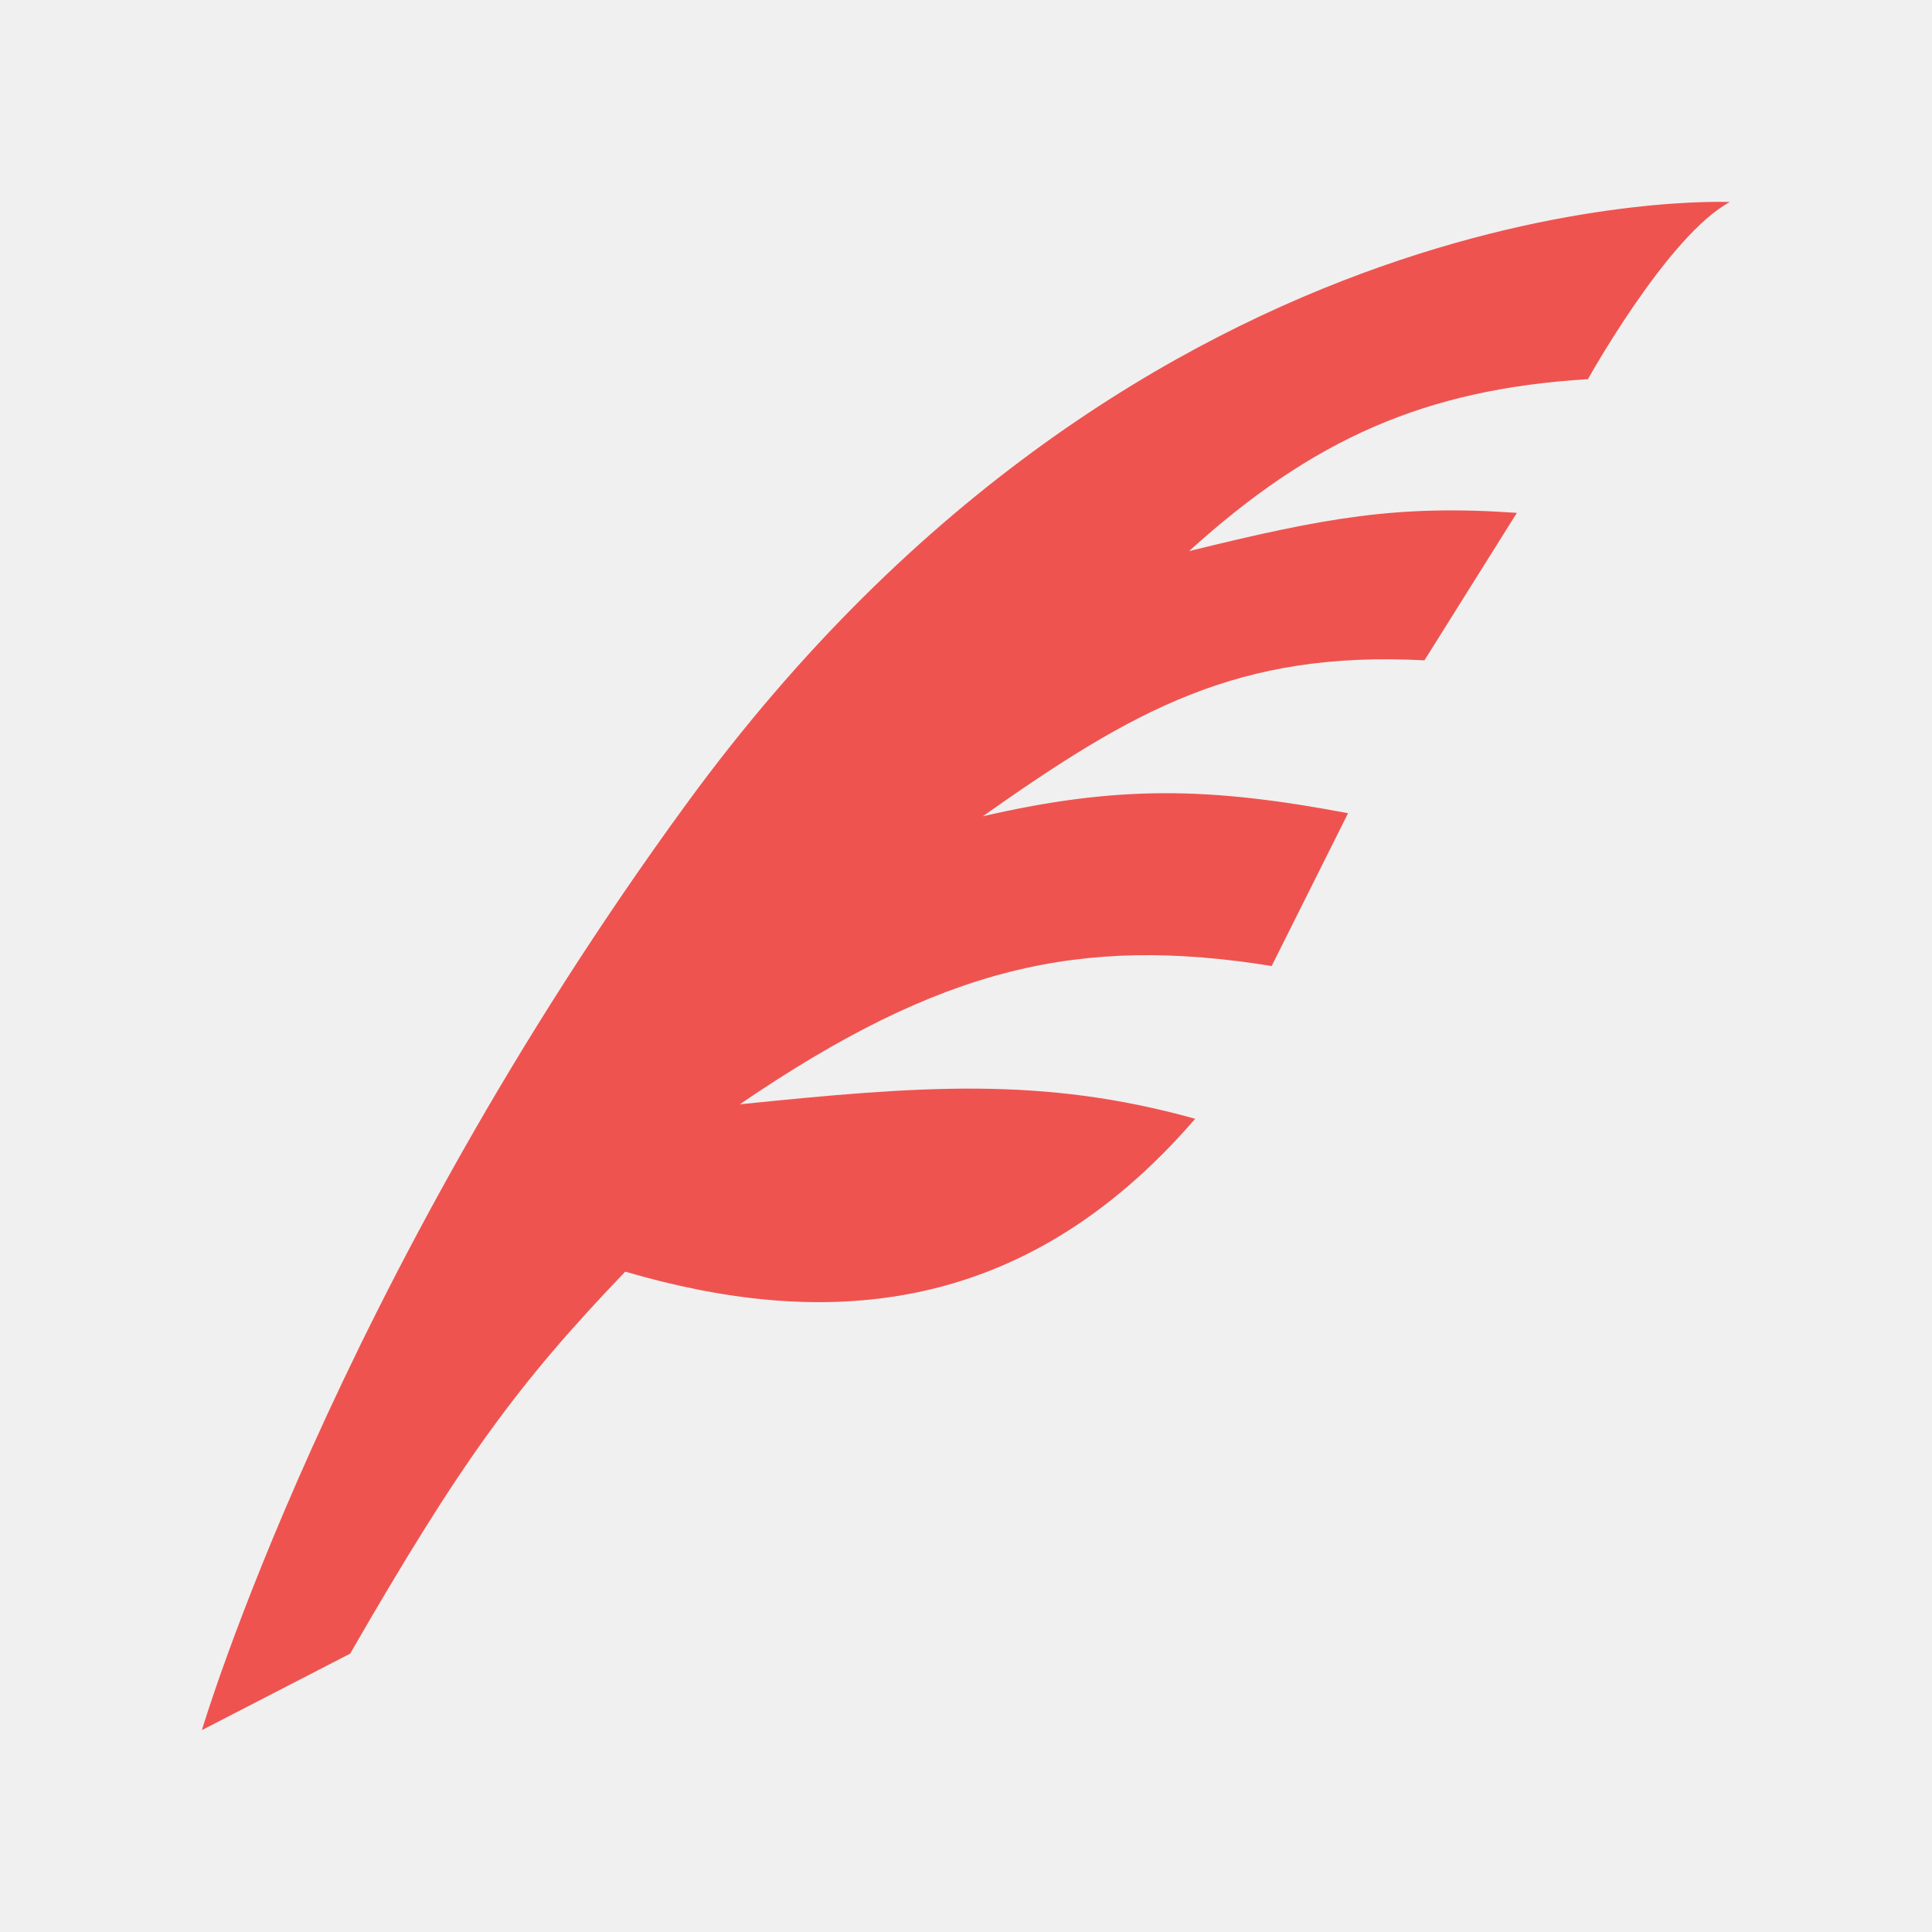
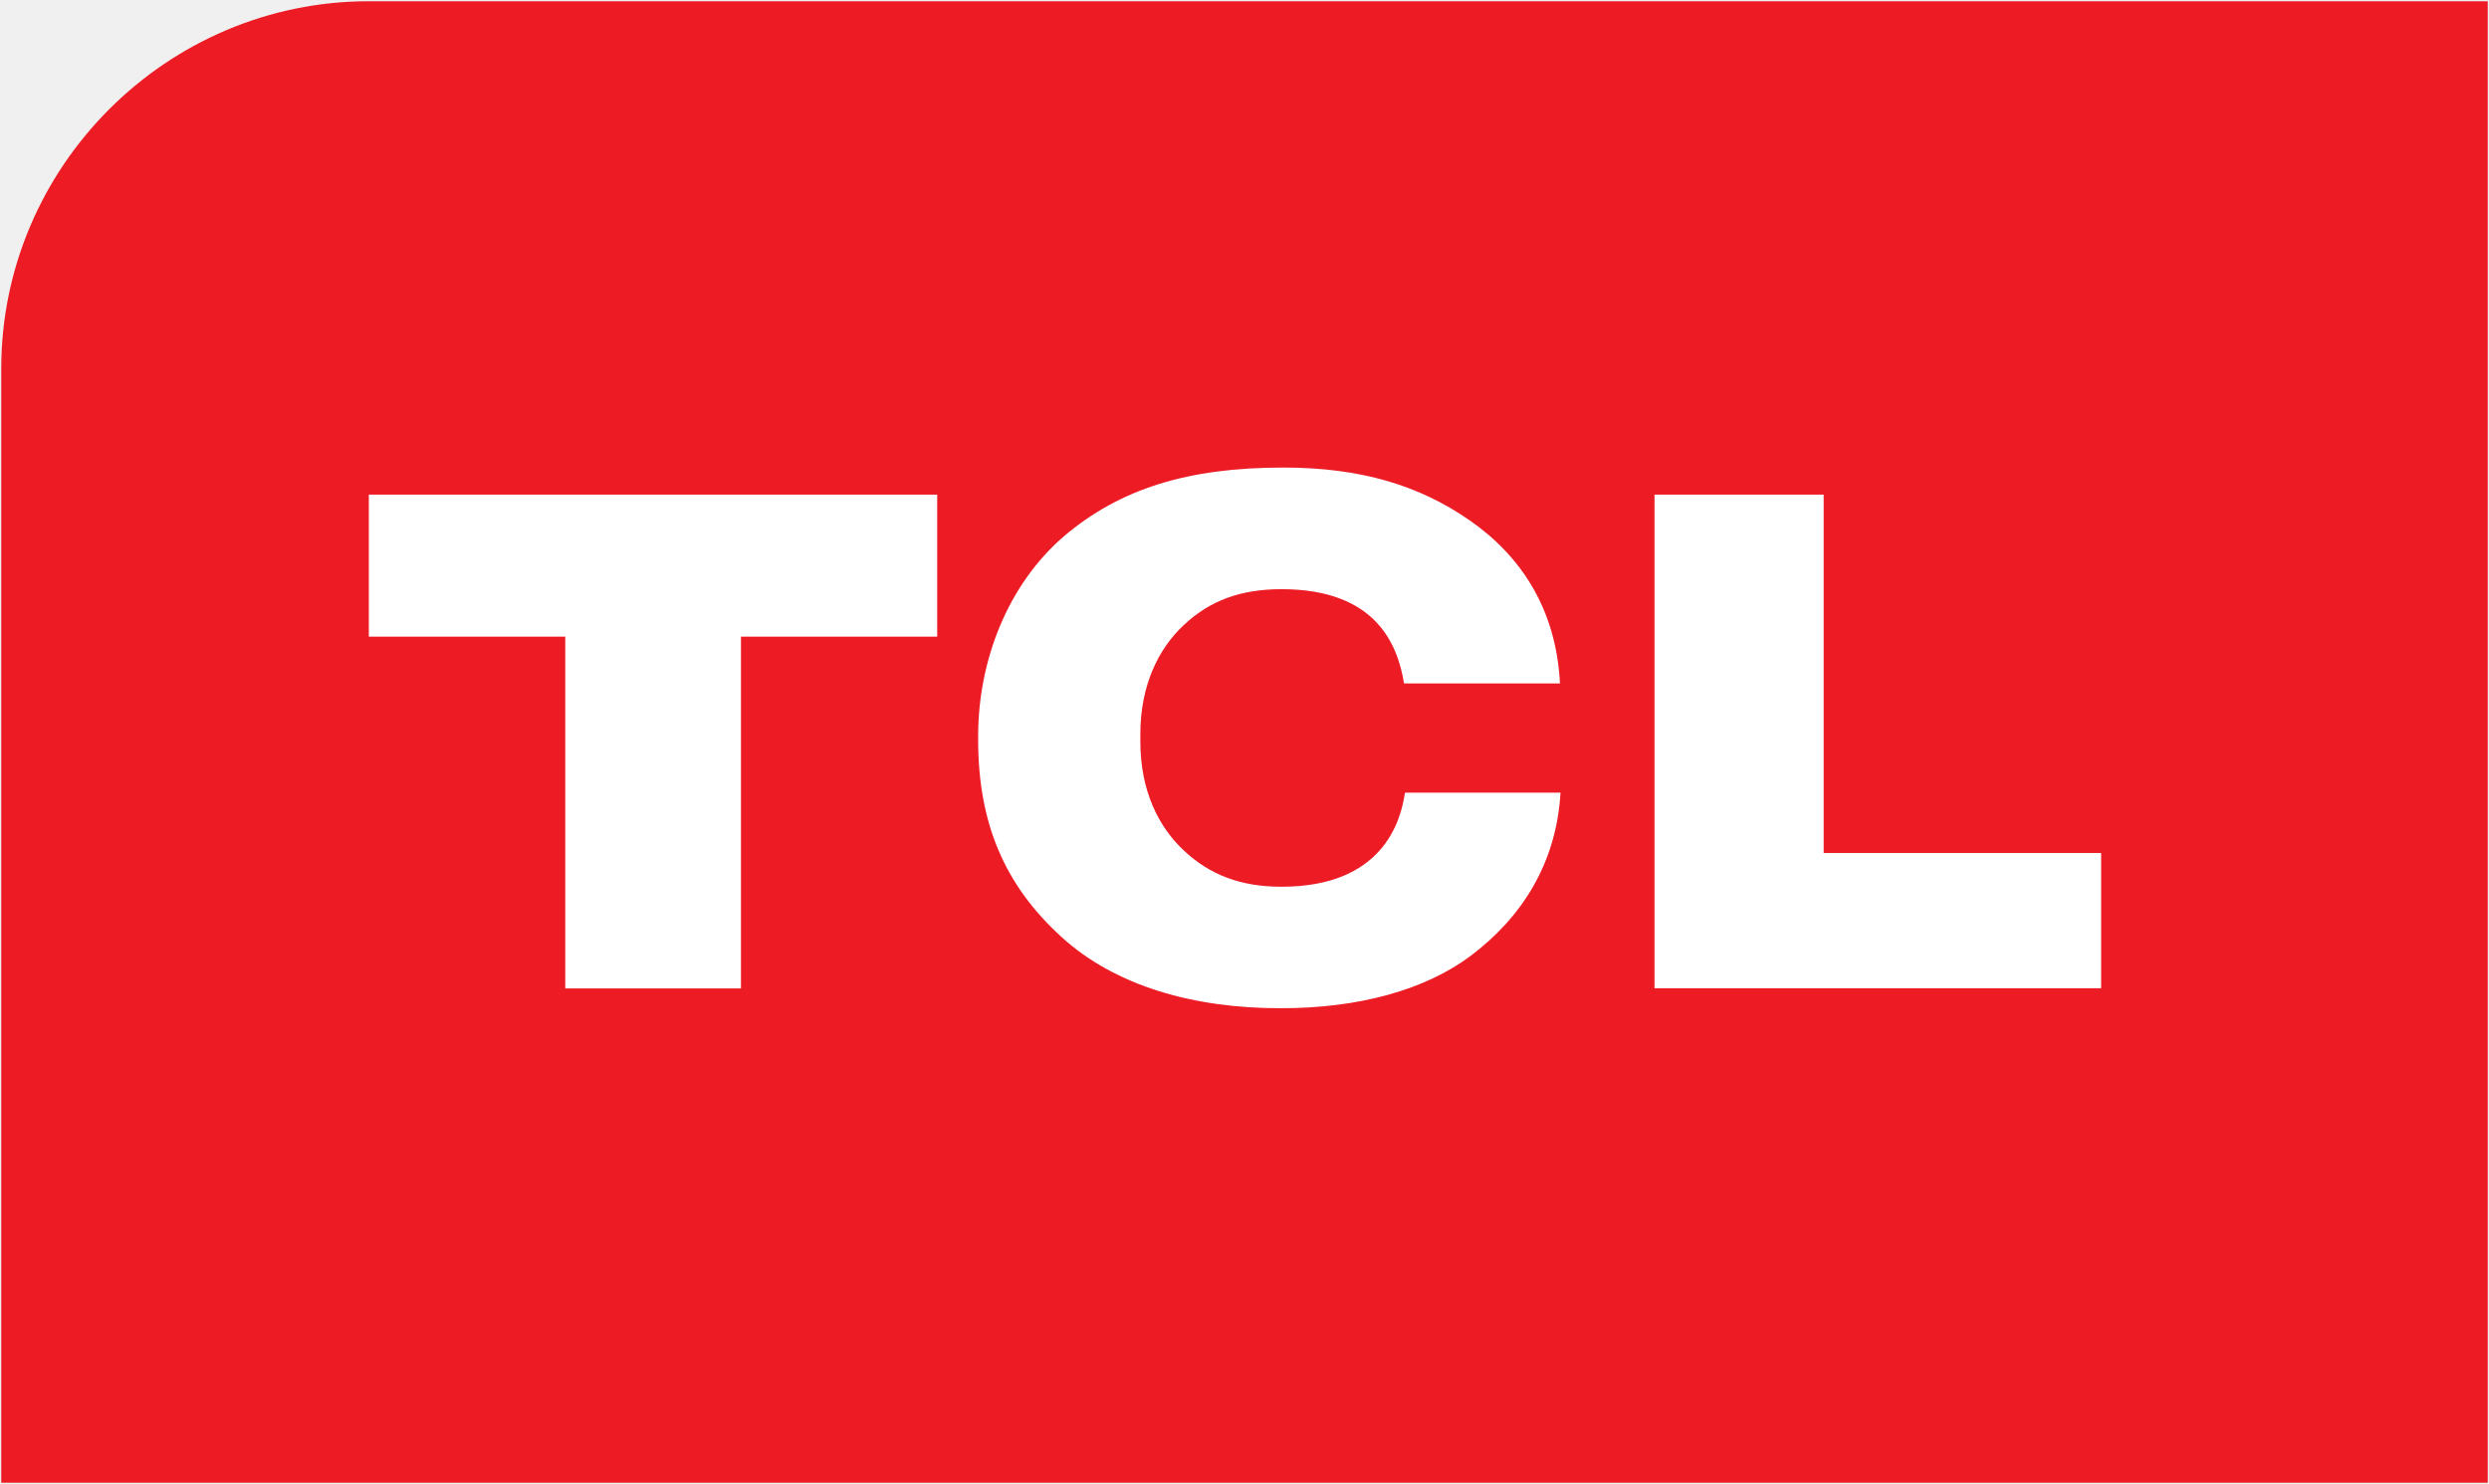
- <svg xmlns="http://www.w3.org/2000/svg" width="1em" height="1em" viewBox="0 0 24 24">
-   <path fill="#ef5350" d="M21.492 2.51S14.24 2.157 8.526 9.988c-4.385 6.008-6.018 11.504-6.018 11.504l1.842-.95c1.366-2.372 2.078-3.35 3.417-4.745c2.401.702 4.907.617 7.08-1.899c-1.898-.53-3.416-.408-5.657-.18C11.706 12 13.424 11.62 15.797 12l.949-1.898c-1.709-.323-2.848-.352-4.537.038c1.87-1.32 3.17-2.06 5.486-1.937l1.148-1.832c-1.48-.104-2.372.057-4.072.475C16.3 5.46 17.695 4.834 19.726 4.71c0 0 .997-1.793 1.766-2.202z" />
+ <svg xmlns="http://www.w3.org/2000/svg" width="1000" height="596.394" id="svg281689" version="1.1">
+   <defs id="defs281691">
+     <clipPath clipPathUnits="userSpaceOnUse" id="clipPath3055">
+       <path d="m 263.19,605.947 68.896,0 0,41.062 -68.896,0 0,-41.062 z" id="path3057" />
+     </clipPath>
+   </defs>
+   <g id="layer1" transform="translate(66.41717,181.2614)">
+     <g id="g3051" transform="matrix(14.50012,0,0,-14.50012,-3882.203,9200.934)">
+       <g id="g3053" clip-path="url(#clipPath3055)">
+         <g id="g3059" transform="translate(332.086,605.9463)">
+           <path d="m 0,0 -68.896,0 0,30.878 c 0,5.599 4.584,10.184 10.185,10.184 L 0,41.062 0,0 z" style="fill:#ed1c24;fill-opacity:1;fill-rule:nonzero;stroke:none" id="path3061" />
+         </g>
+         <g id="g3063" transform="translate(273.375,629.3974)">
+           <path d="m 0,0 5.443,0 0,-9.75 4.868,0 0,9.75 5.437,0 0,3.936 L 0,3.936 0,0 z" style="fill:#ffffff;fill-opacity:1;fill-rule:nonzero;stroke:none" id="path3065" />
+         </g>
+         <g id="g3067" transform="translate(298.6641,622.4658)">
+           <path d="m 0,0 c -1.131,0 -1.98,0.327 -2.701,0.998 -0.705,0.657 -1.211,1.66 -1.211,3.026 l 0,0.205 c 0,1.359 0.506,2.378 1.211,3.03 0.721,0.676 1.576,0.988 2.701,0.988 2.658,0 3.225,-1.582 3.395,-2.613 l 4.32,0 c -0.106,2.082 -1.098,3.545 -2.5,4.519 -1.395,0.97 -3.016,1.465 -5.168,1.465 -2.645,0 -4.524,-0.589 -6.069,-1.898 C -7.578,8.384 -8.406,6.281 -8.406,4.179 l 0,-0.107 c 0,-2.298 0.721,-4.021 2.316,-5.471 1.492,-1.356 3.668,-1.976 6.086,-1.968 2.143,0 3.983,0.503 5.256,1.46 1.404,1.061 2.363,2.55 2.478,4.514 l -4.31,0 C 3.301,1.782 2.781,0 0,0" style="fill:#ffffff;fill-opacity:1;fill-rule:nonzero;stroke:none" id="path3069" />
+         </g>
+         <g id="g3071" transform="translate(313.6856,623.4004)">
+           <path d="m 0,0 0,9.933 -4.687,0 0,-13.681 12.375,0 L 7.688,0 0,0 z" style="fill:#ffffff;fill-opacity:1;fill-rule:nonzero;stroke:none" id="path3073" />
+         </g>
+       </g>
+     </g>
+   </g>
</svg>
